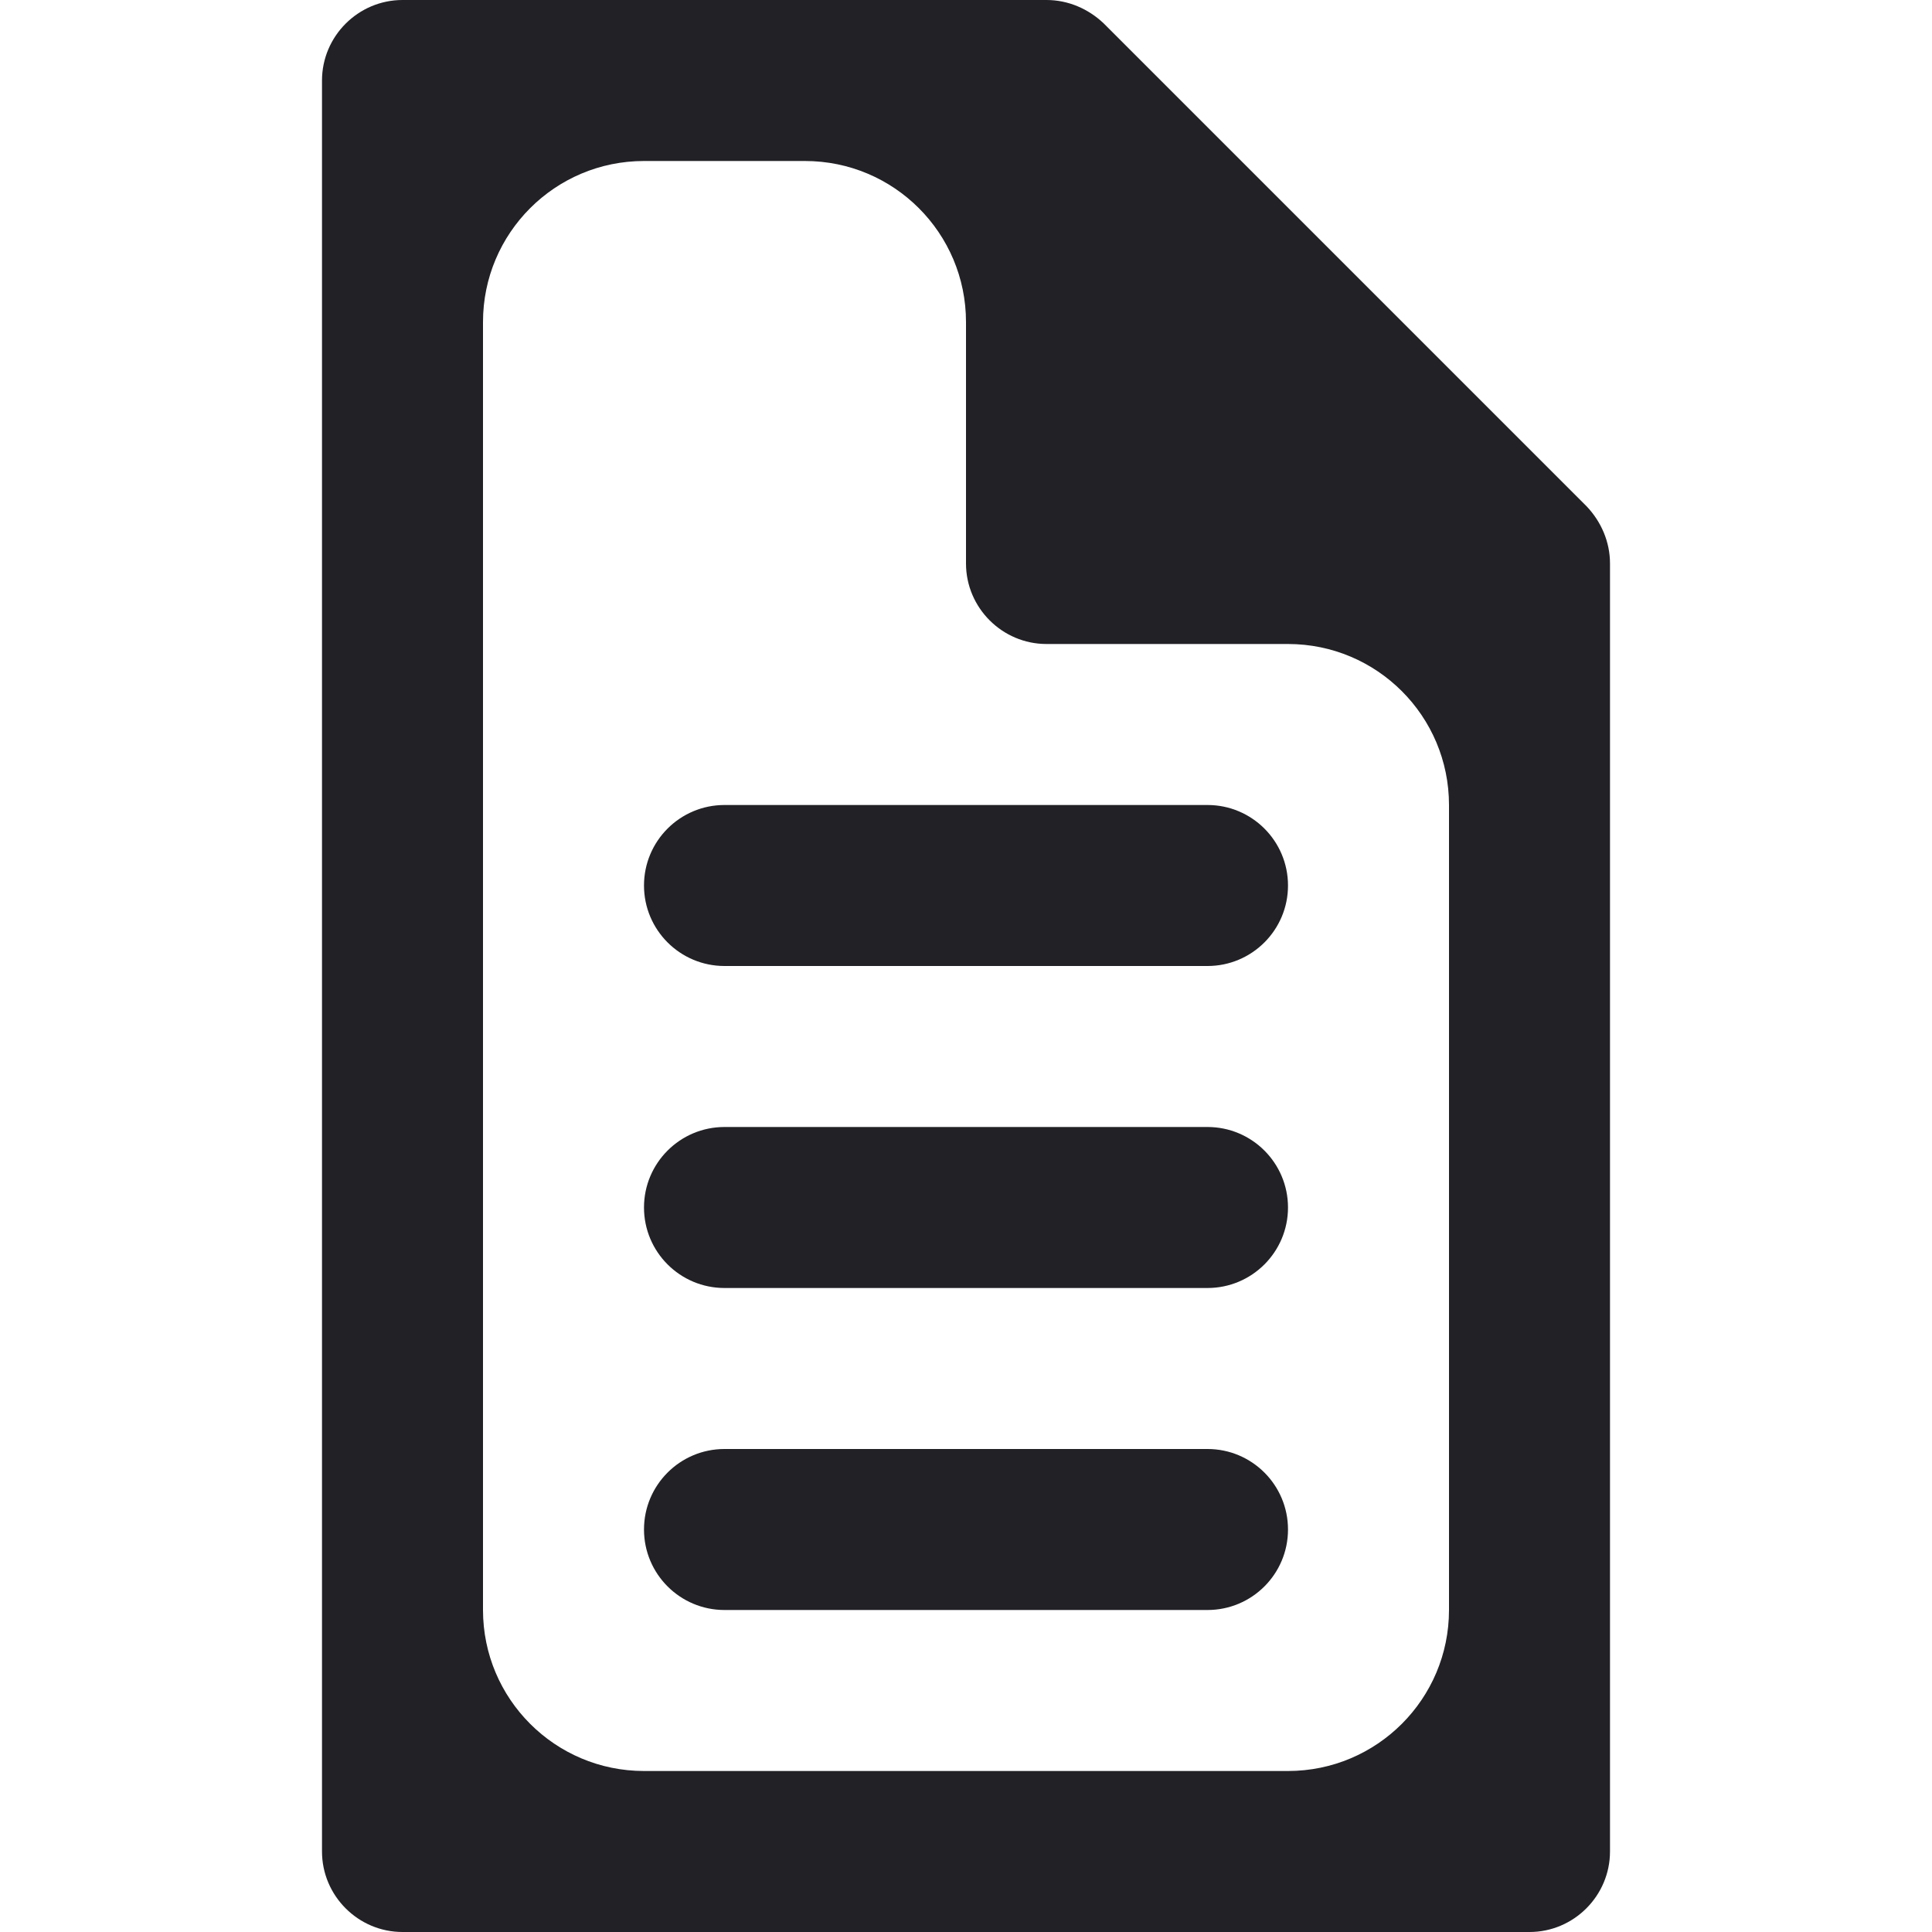
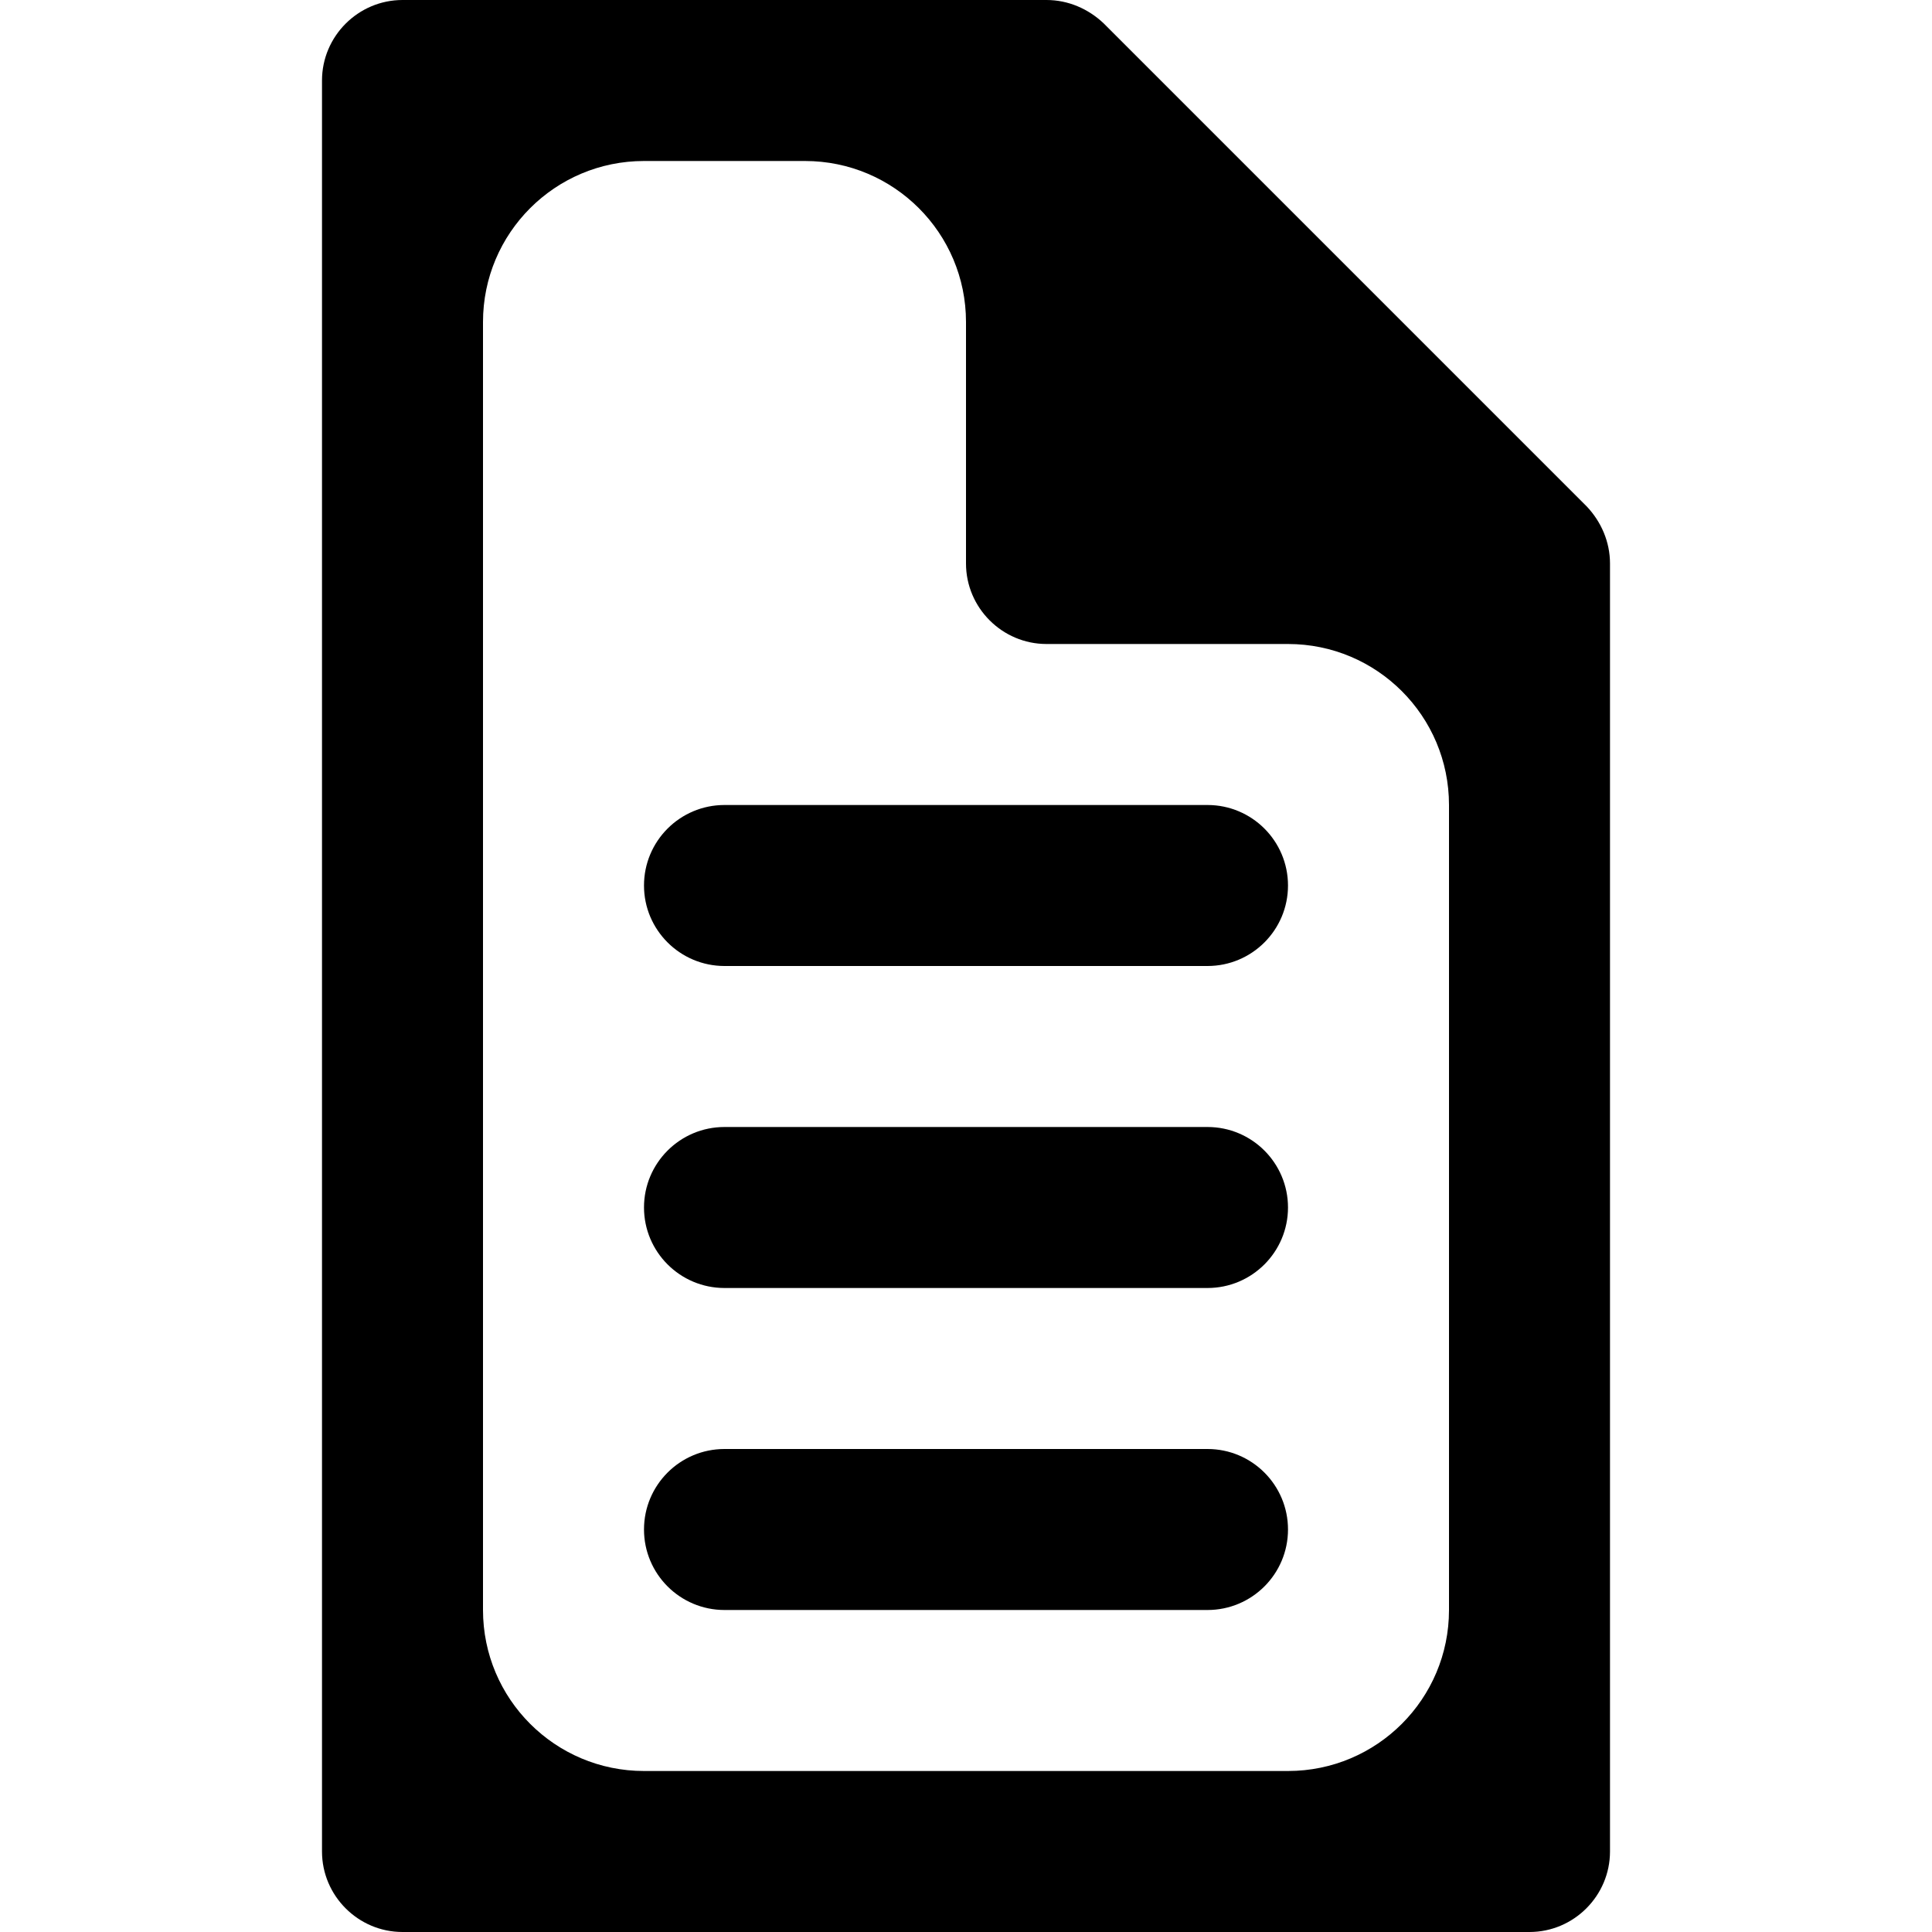
<svg xmlns="http://www.w3.org/2000/svg" width="24" height="24" viewBox="0 0 24 24">
-   <path fill="#212126" d="M16 22H8a2 2 0 0 1-2-2V4a2 2 0 0 1 2-2h2a2 2 0 0 1 2 2v3c0 .55.45 1 1 1h3a2 2 0 0 1 2 2v10a2 2 0 0 1-2 2m3.71-15.71l-6-6C13.52.11 13.27 0 13 0H5c-.55 0-1 .45-1 1v22c0 .55.45 1 1 1h14c.55 0 1-.45 1-1V7c0-.27-.11-.52-.29-.71M15 20H9a1 1 0 1 1 0-2h6a1 1 0 1 1 0 2m0-8H9a1 1 0 1 1 0-2h6a1 1 0 1 1 0 2m0 4H9a1 1 0 1 1 0-2h6a1 1 0 1 1 0 2" />
+   <path d="M16 22H8a2 2 0 0 1-2-2V4a2 2 0 0 1 2-2h2a2 2 0 0 1 2 2v3c0 .55.45 1 1 1h3a2 2 0 0 1 2 2v10a2 2 0 0 1-2 2m3.71-15.71l-6-6C13.52.11 13.27 0 13 0H5c-.55 0-1 .45-1 1v22c0 .55.45 1 1 1h14c.55 0 1-.45 1-1V7c0-.27-.11-.52-.29-.71M15 20H9a1 1 0 1 1 0-2h6a1 1 0 1 1 0 2m0-8H9a1 1 0 1 1 0-2h6a1 1 0 1 1 0 2m0 4H9a1 1 0 1 1 0-2h6a1 1 0 1 1 0 2" />
</svg>
